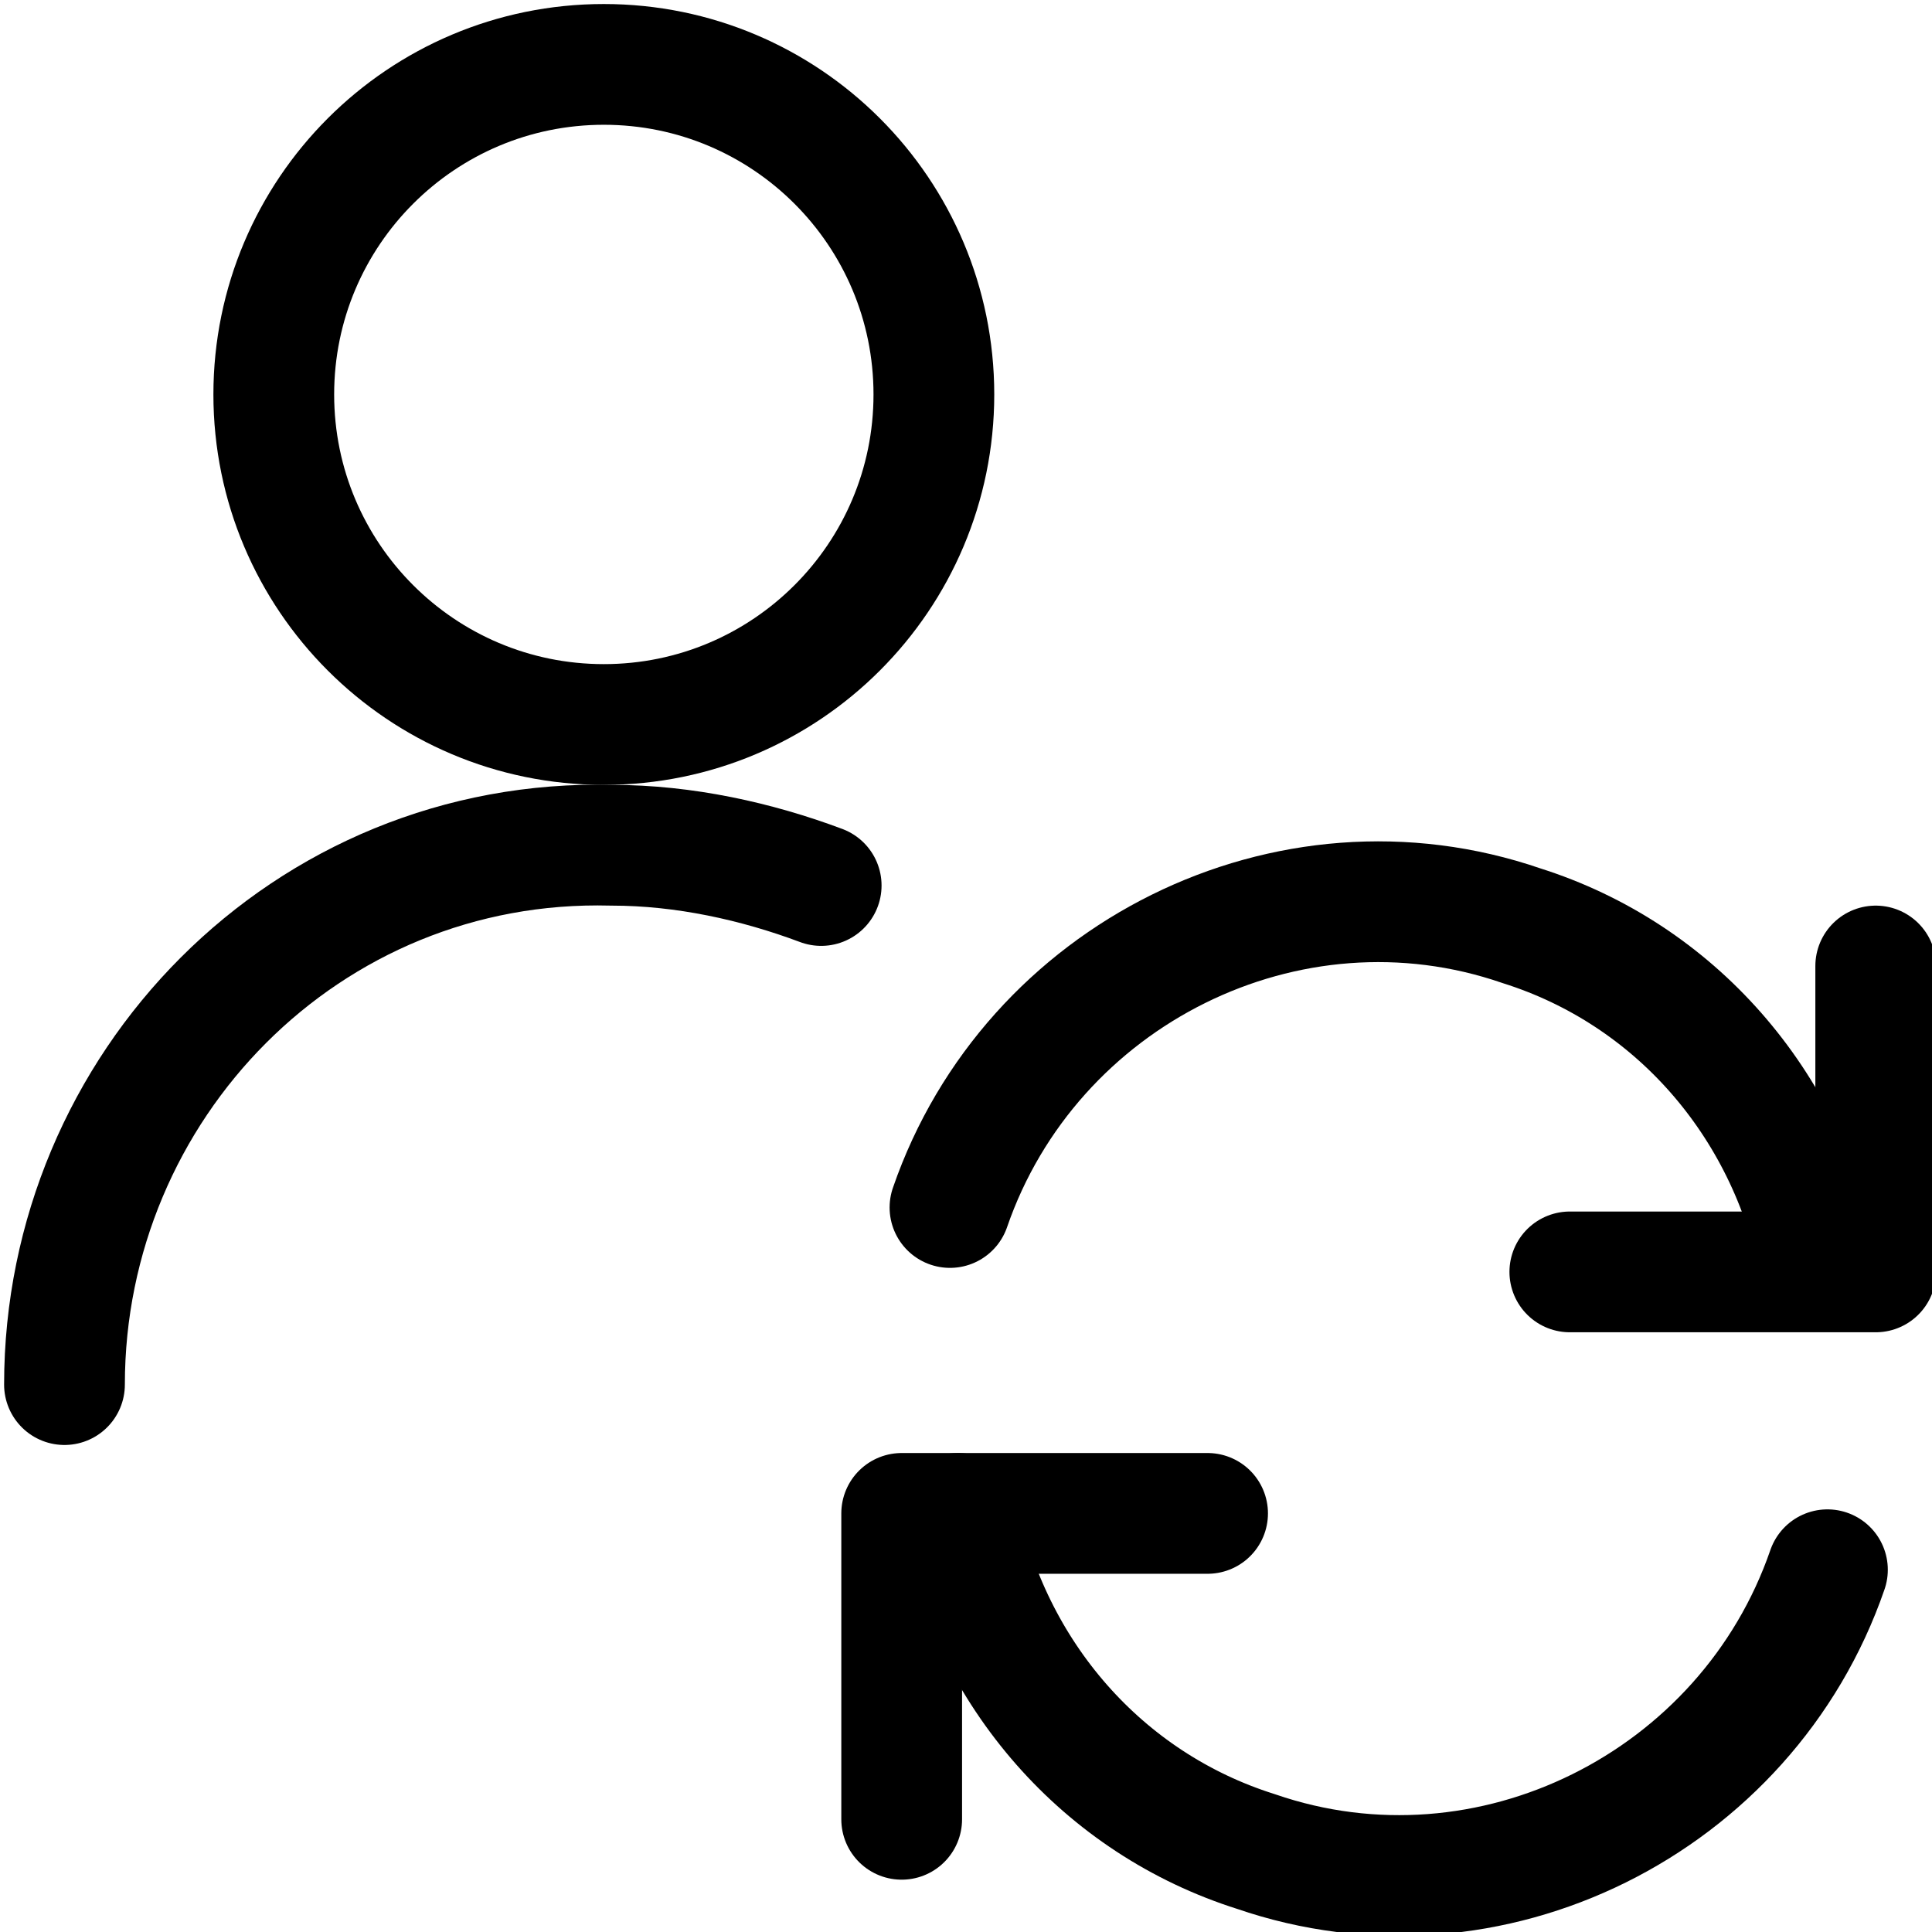
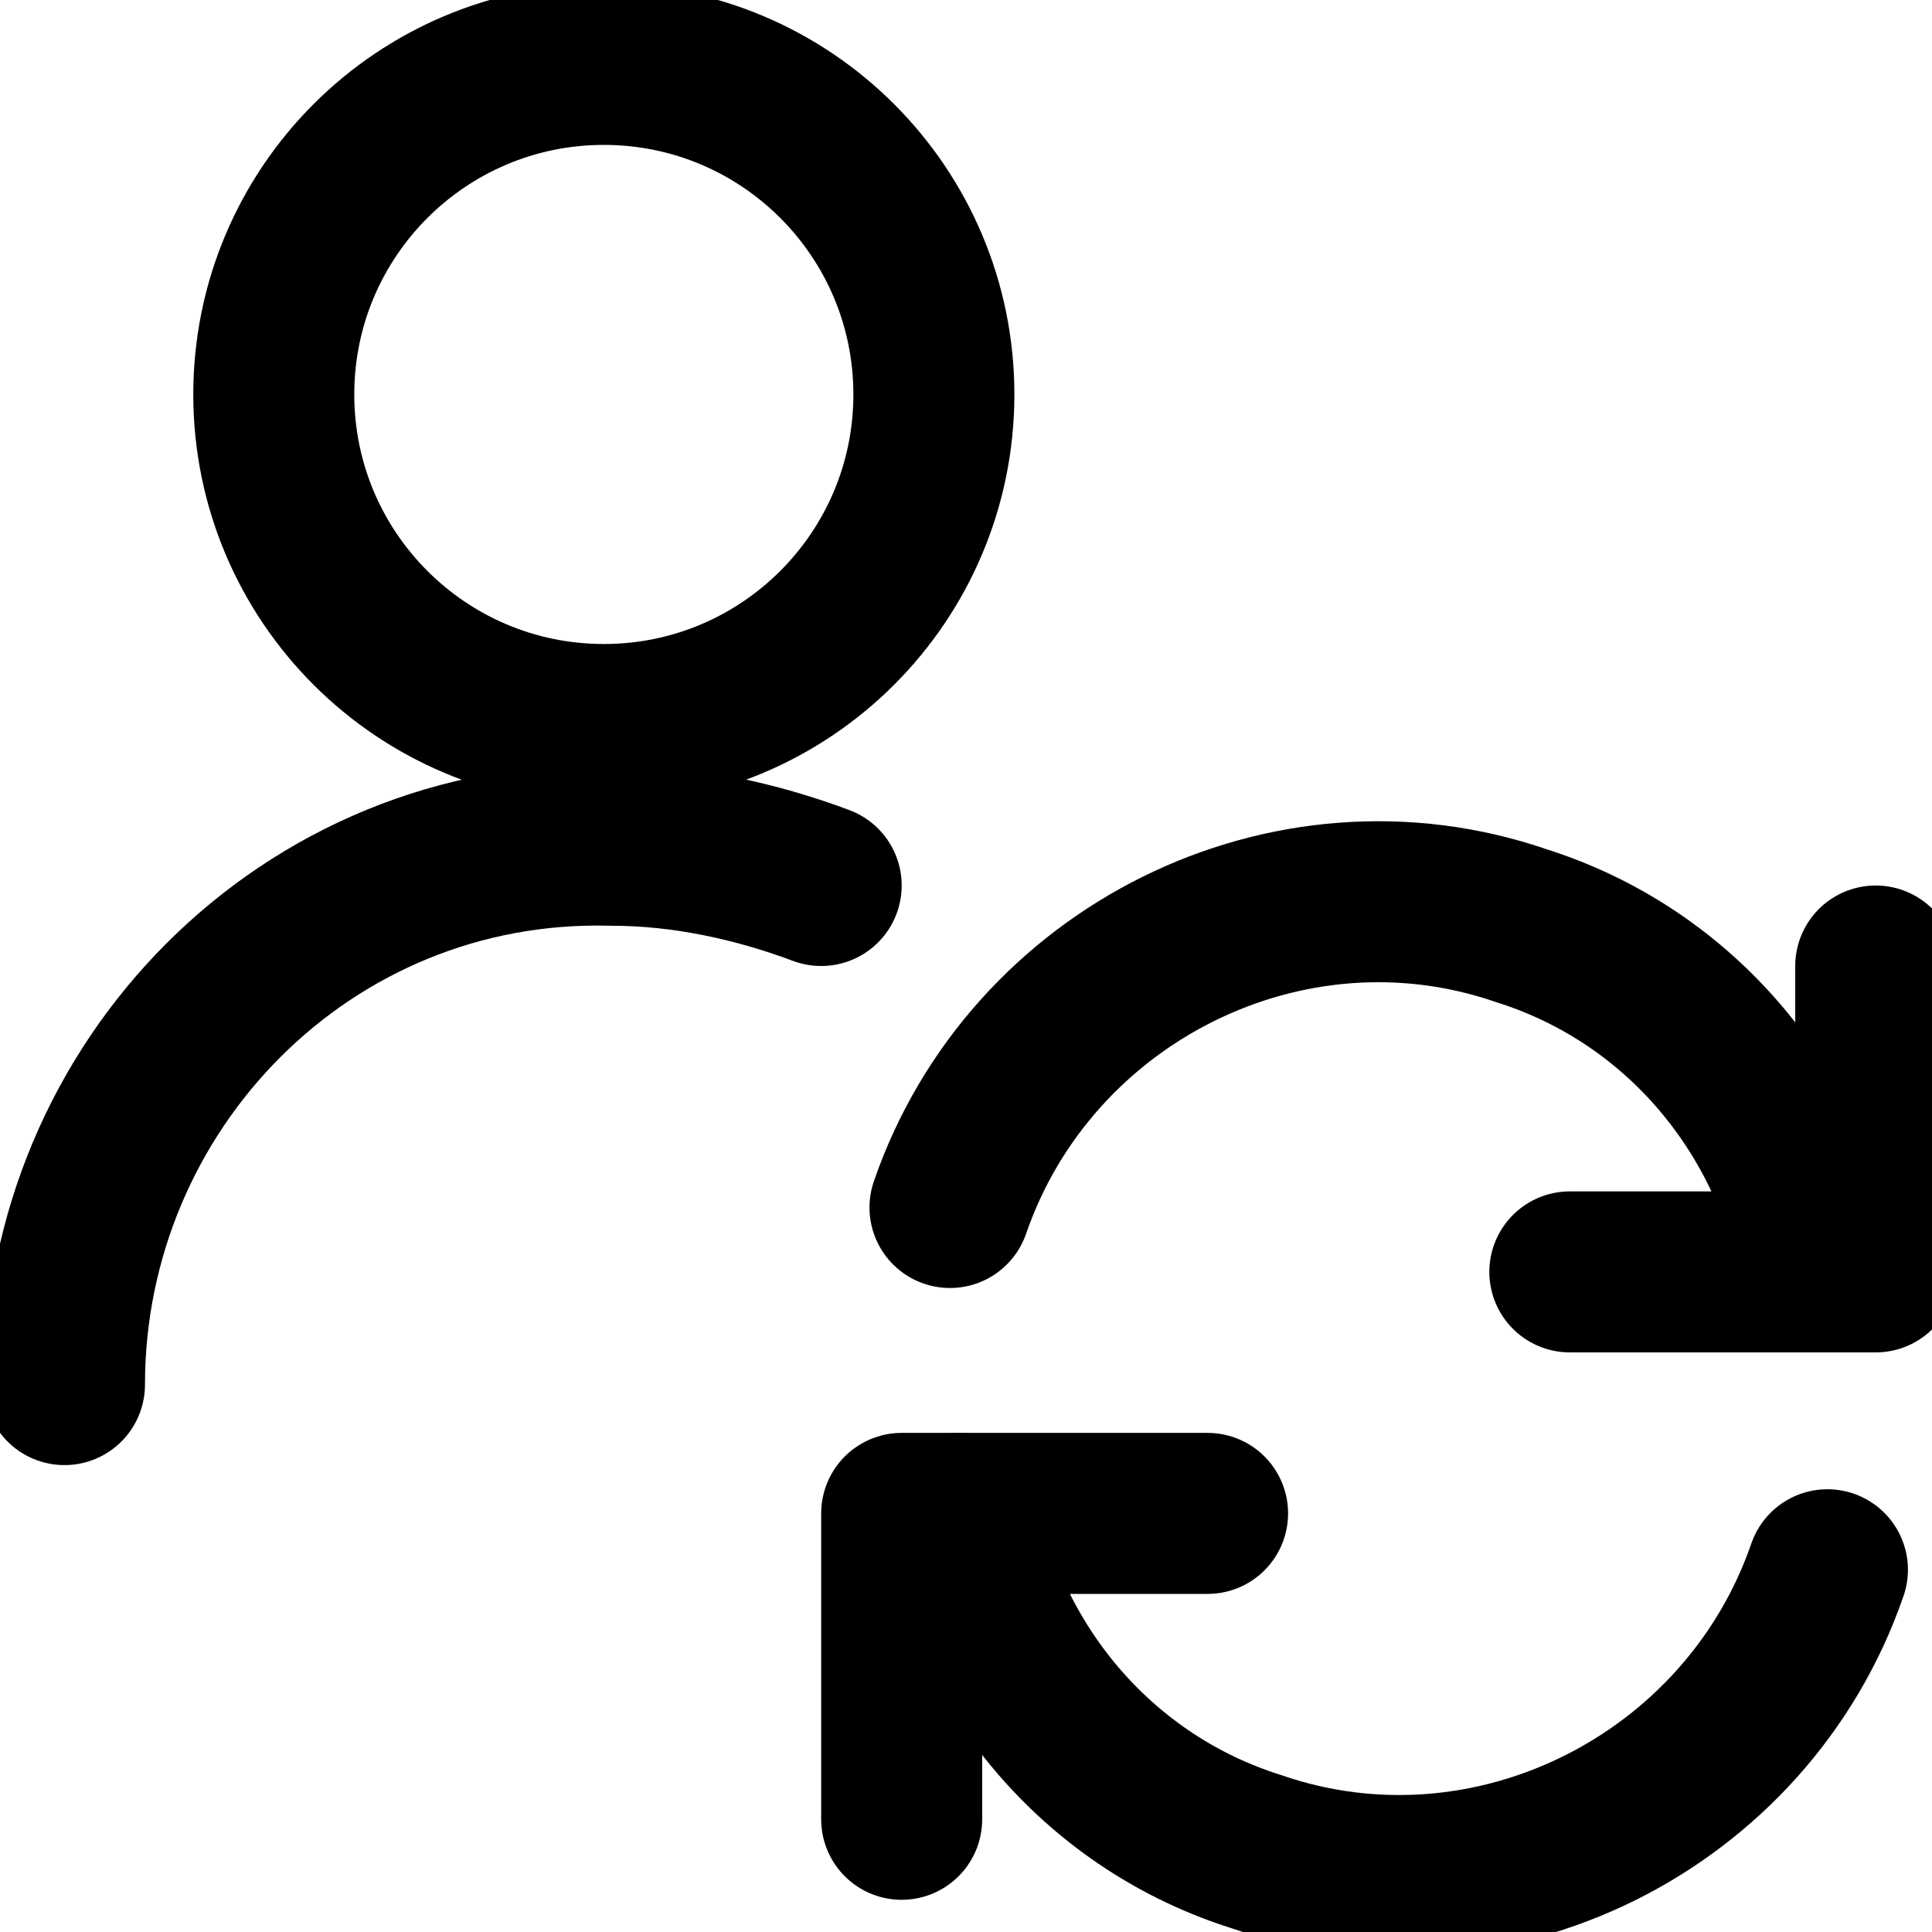
<svg xmlns="http://www.w3.org/2000/svg" version="1.1" id="Слой_1" x="0" y="0" viewBox="0 0 24 24" xml:space="preserve">
-   <style>.user-refresh-st0{fill:none;stroke:currentColor;stroke-width:1.5;stroke-linecap:round;stroke-linejoin:round}</style>
+   <style>.user-refresh-st0{fill:none;stroke:currentColor;stroke-width:2;stroke-linecap:round;stroke-linejoin:round}</style>
  <g id="_3" transform="translate(.001)">
    <path id="Контур_531" class="user-refresh-st0" d="M.8 17.2c0-3.7 3-6.8 6.8-6.7.9 0 1.8.2 2.6.5" />
    <circle id="Эллипс_7" class="user-refresh-st0" cx="7.5" cy="4.9" r="4.1" />
    <path id="Контур_532" class="user-refresh-st0" d="M15 18.8h-3.8v3.8" />
    <path id="Контур_533" class="user-refresh-st0" d="M22.7 19.5c-1 2.9-4.2 4.5-7.1 3.5-1.9-.6-3.3-2.2-3.7-4.2" />
    <path id="Контур_534" class="user-refresh-st0" d="M19.5 15.8h3.8V12" />
    <path id="Контур_535" class="user-refresh-st0" d="M11.8 15c1-2.9 4.2-4.5 7.1-3.5 1.9.6 3.3 2.2 3.7 4.2" />
  </g>
</svg>
